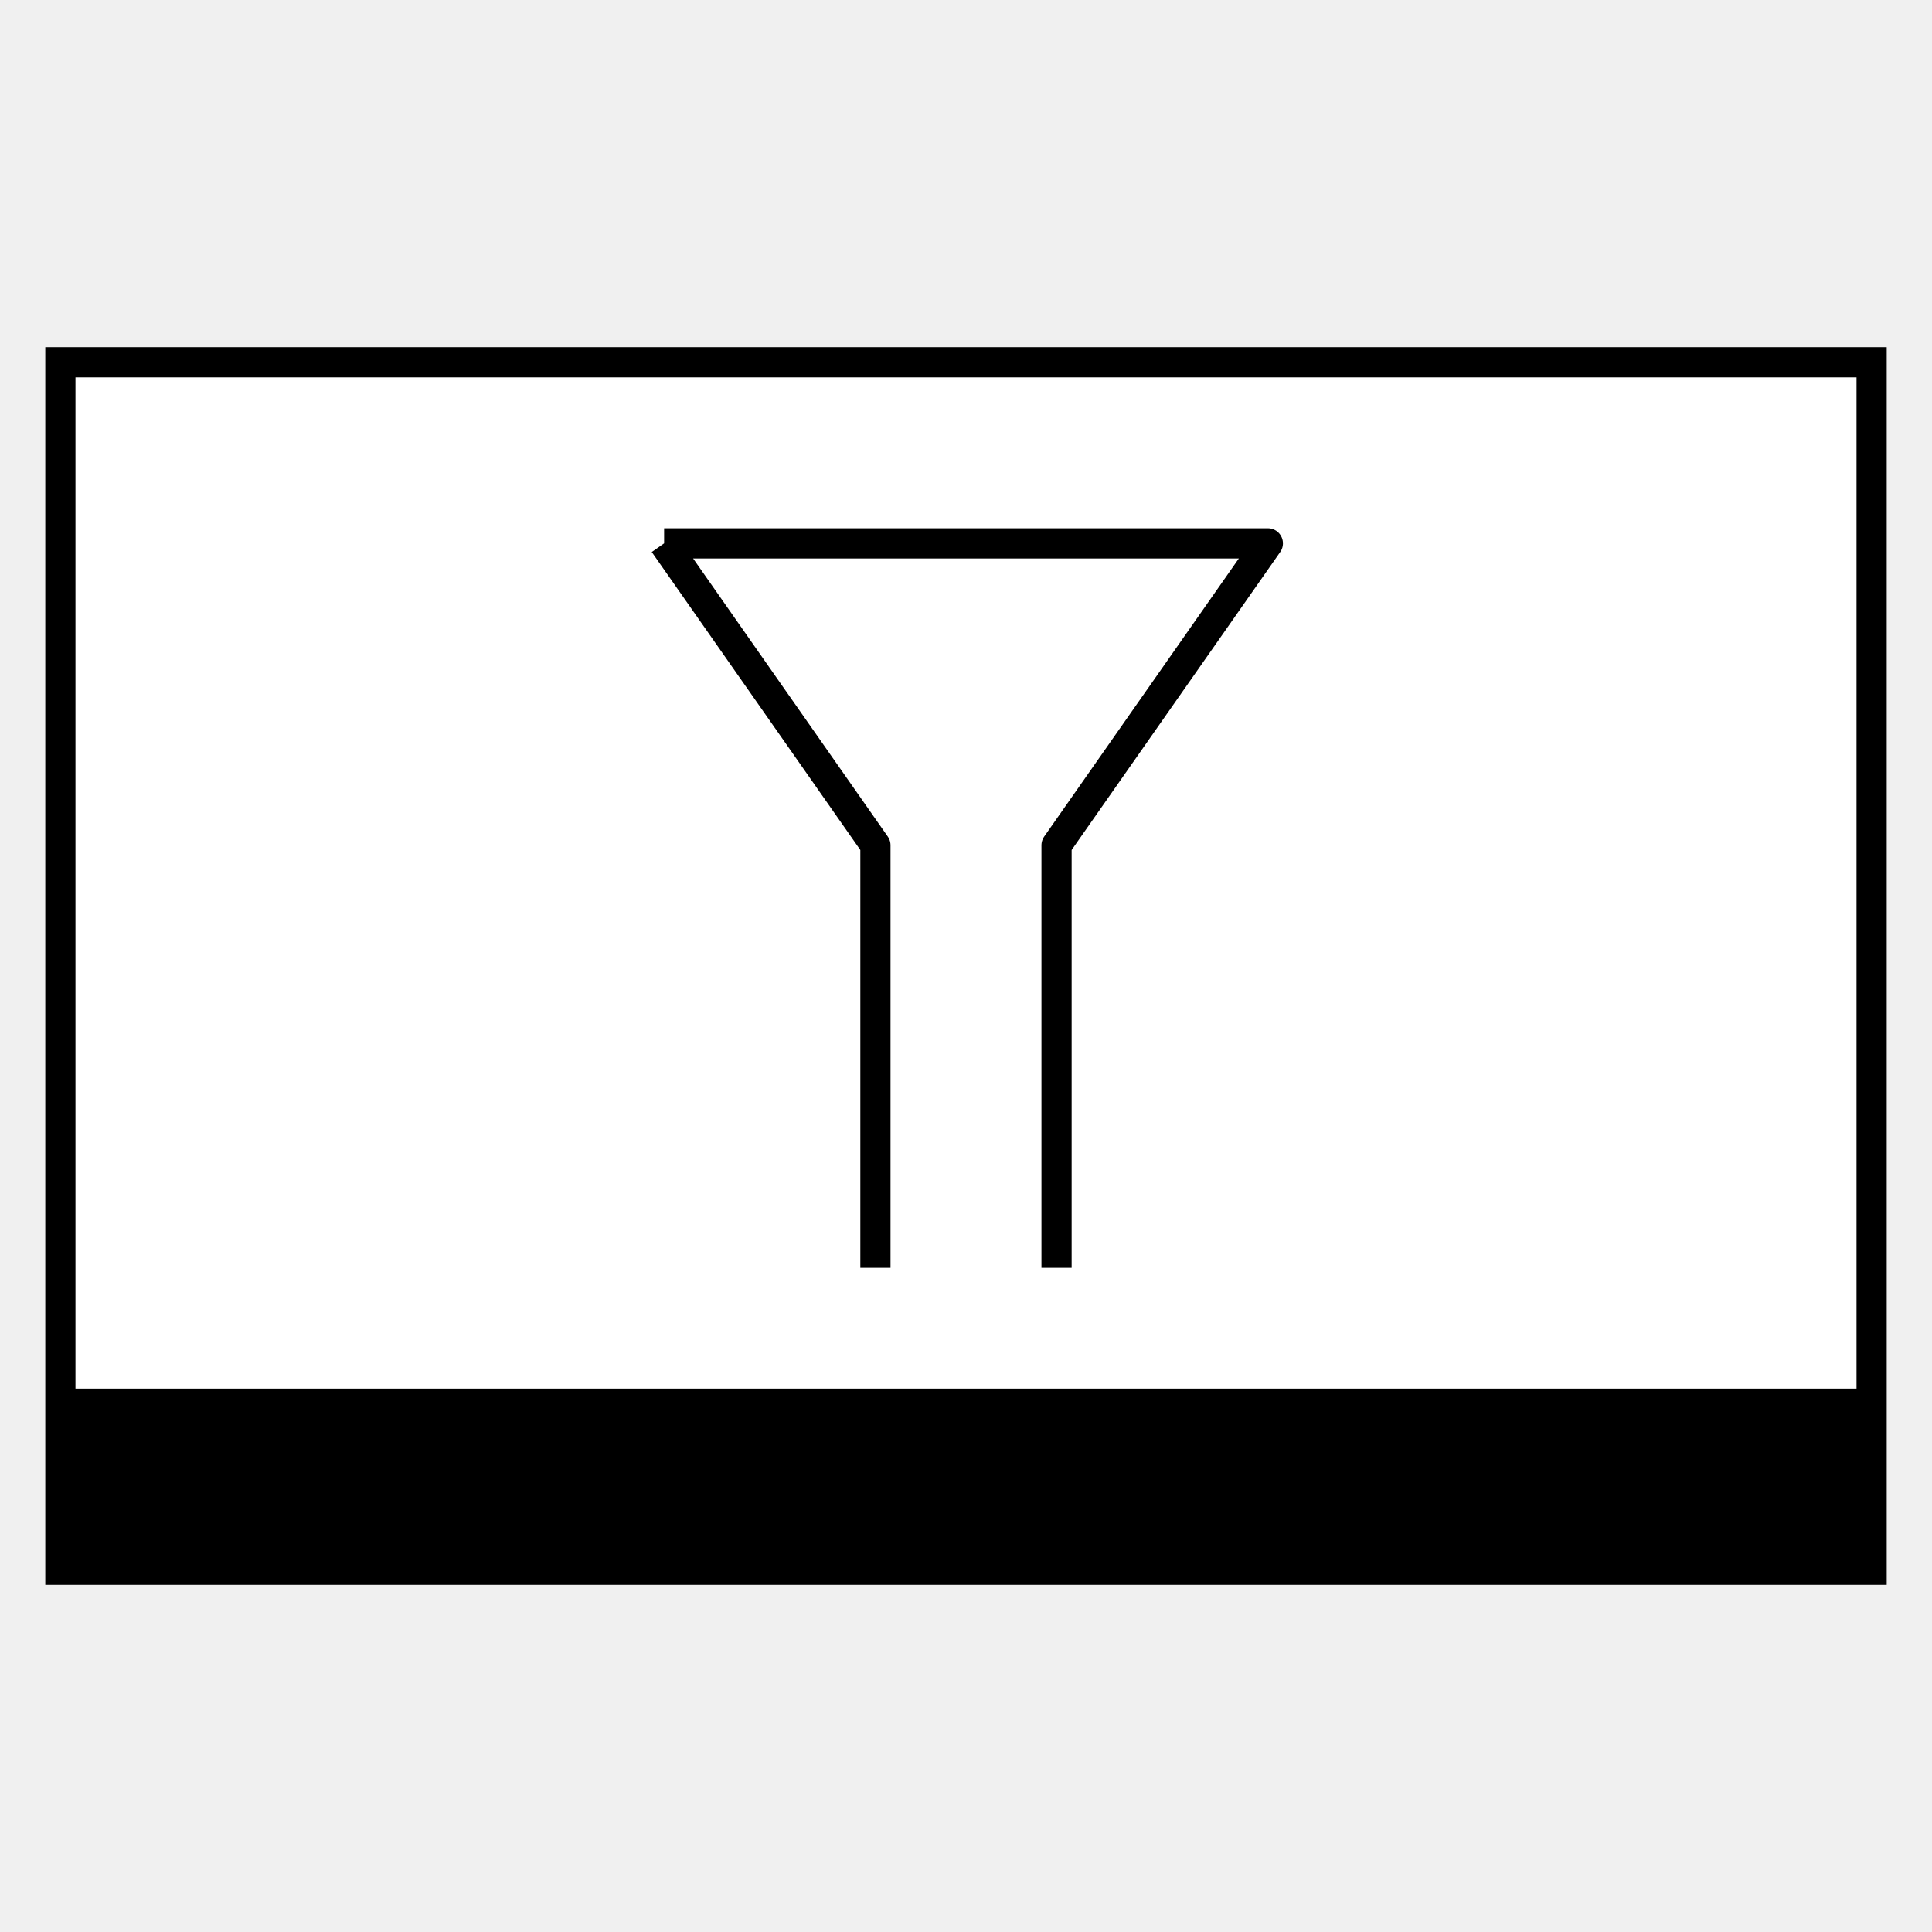
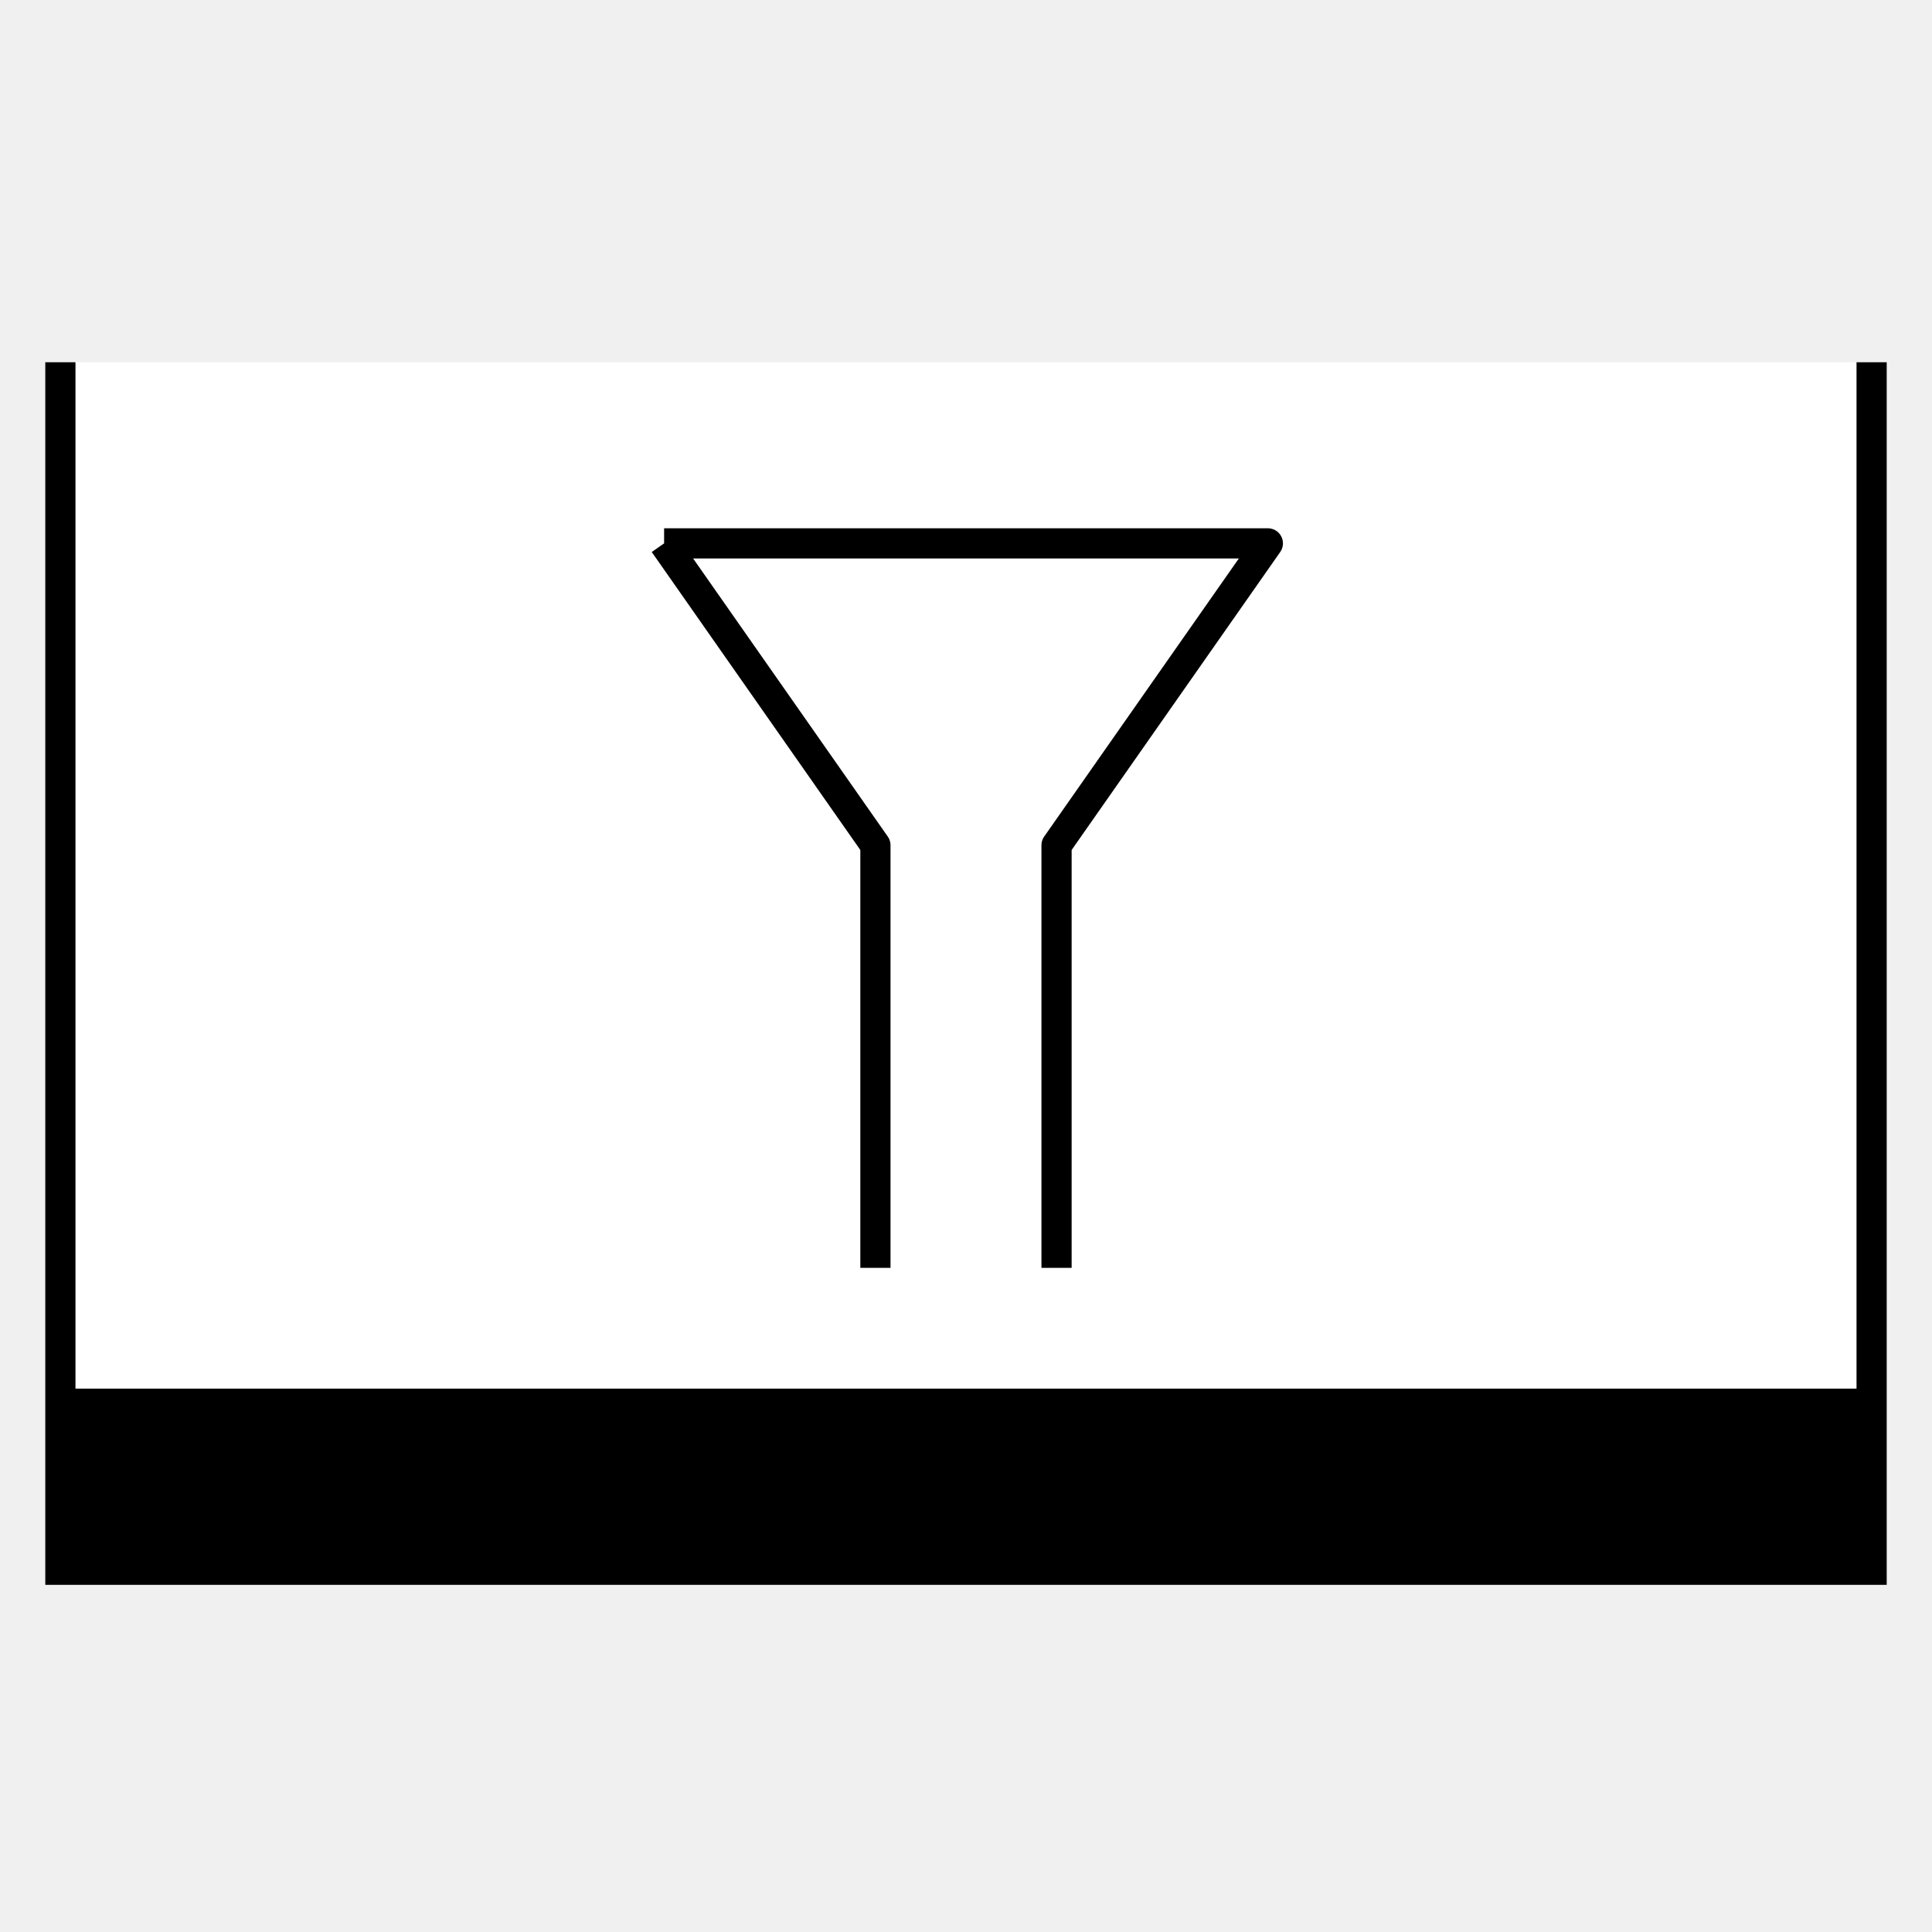
<svg xmlns="http://www.w3.org/2000/svg" viewBox="0 0 90.709 90.709" width="64" height="64" role="img" aria-labelledby="ez-title ez-desc">
-   <rect x="2.835" y="17.008" width="85.039" height="56.693" fill="#ffffff" stroke="#000000" stroke-width="1.417" />
+   <rect x="2.835" y="17.008" width="85.039" height="56.693" fill="#ffffff" stroke="none" />
+   <polyline points="2.835,17.008 2.835,73.701 87.874,73.701 87.874,17.008" fill="none" stroke="#000000" stroke-width="1.417" />
  <rect x="2.835" y="65.197" width="85.039" height="8.504" fill="#000000" stroke="none" />
  <path d="M 11 9 H 21 L 17.5 14 V 21 M 14.5 21 V 14 L 11 9" fill="none" stroke="#000000" stroke-width="0.5" stroke-linecap="butt" stroke-linejoin="round" transform="scale(2.8346)" />
</svg>
